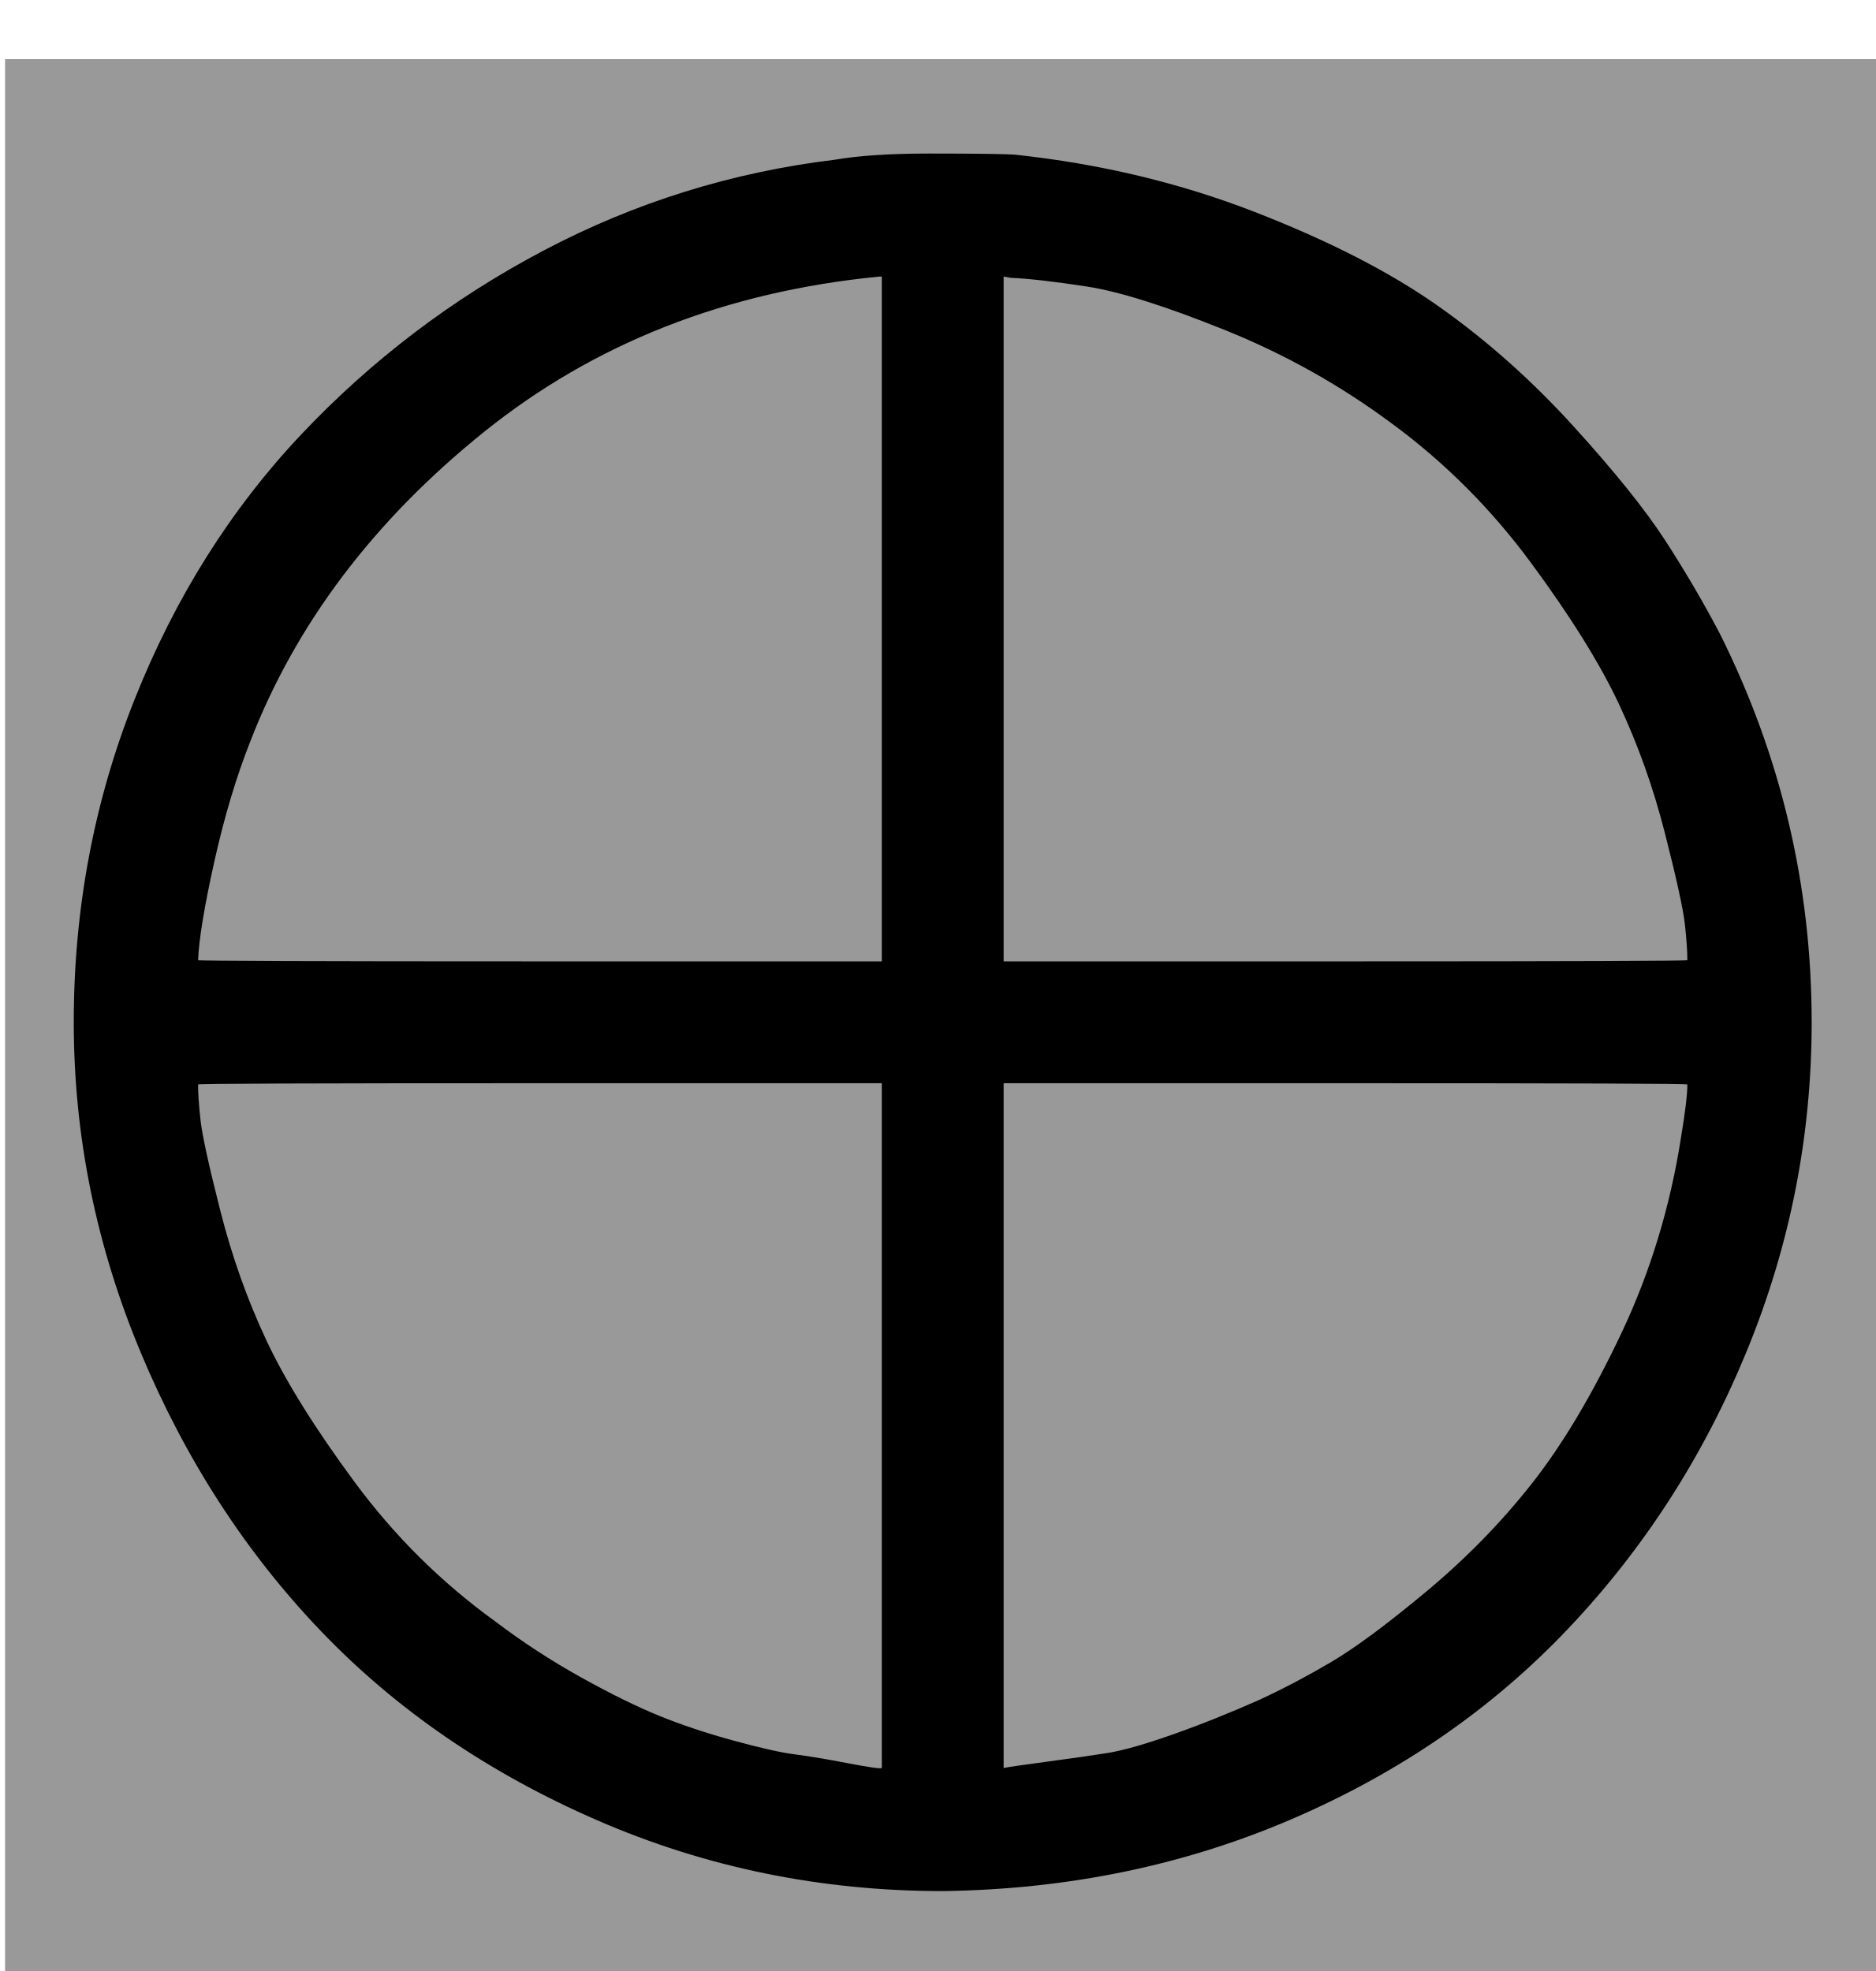
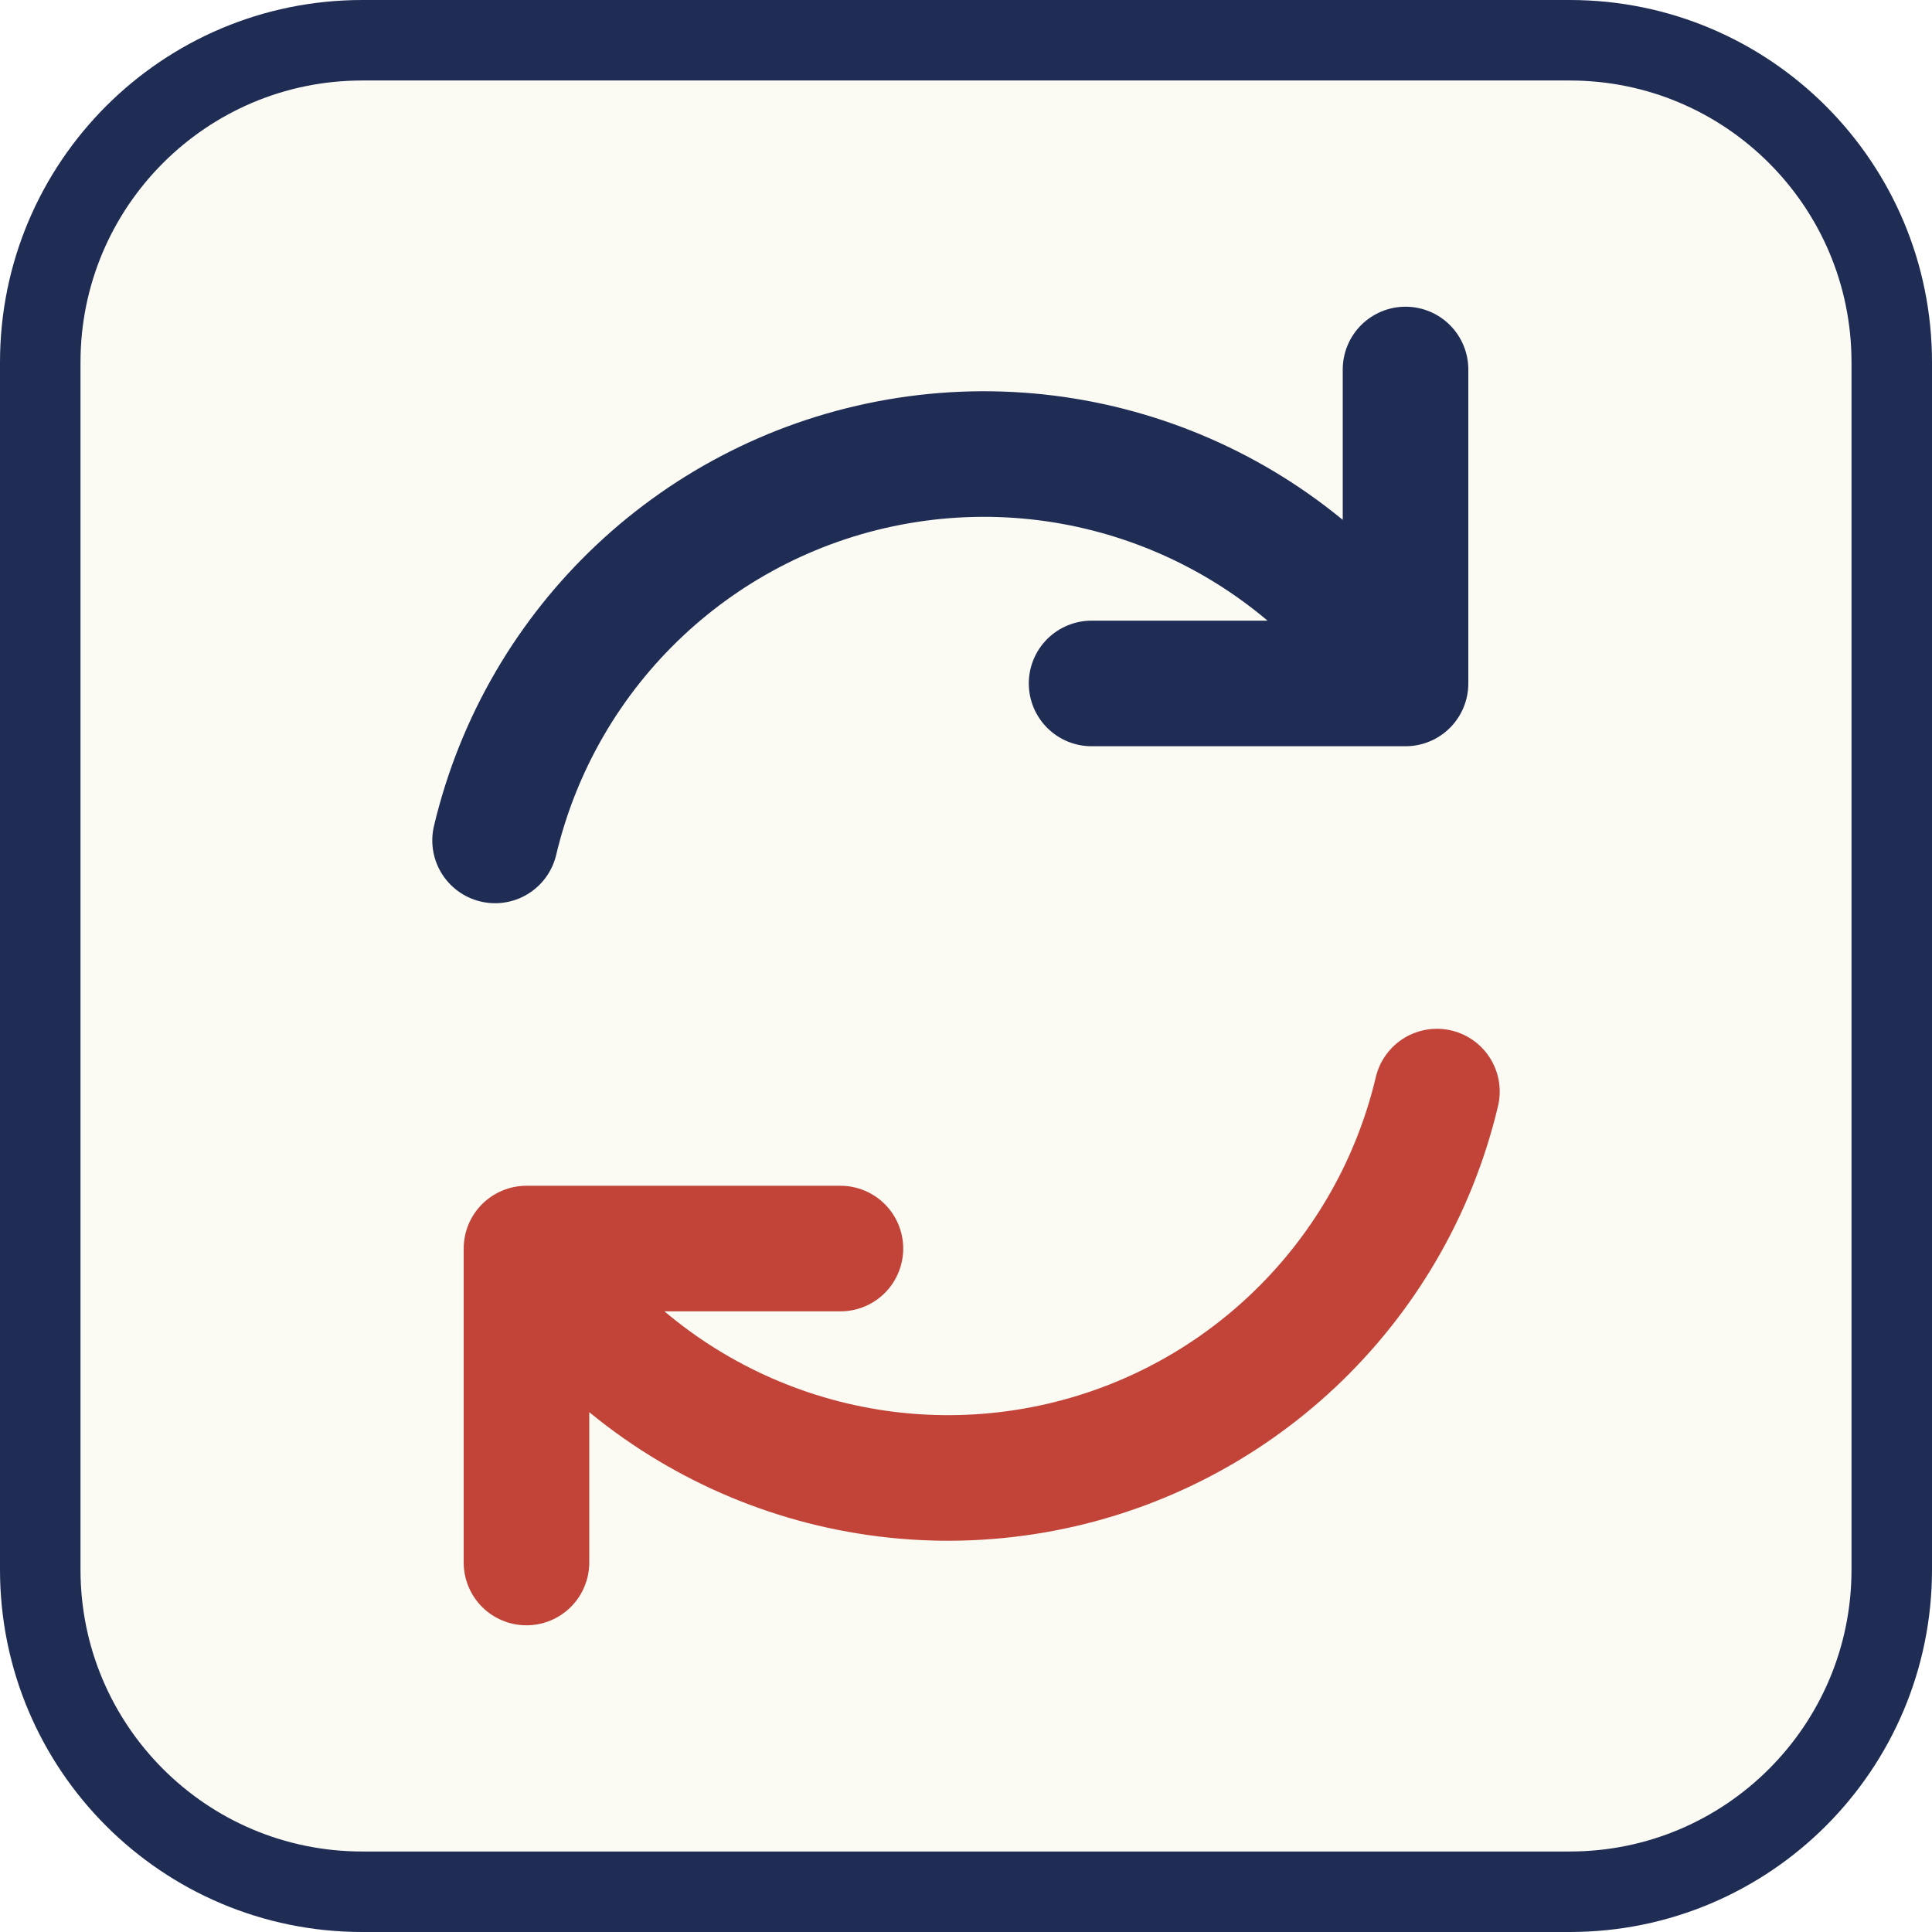
- <svg xmlns="http://www.w3.org/2000/svg" xmlns:xlink="http://www.w3.org/1999/xlink" width="27.312px" height="28.704px" viewBox="0 -1586 1509 1586" aria-hidden="true" style="" version="1.1" id="svg32">
-   <defs id="defs6">
-     <linearGradient id="linearGradient1468">
-       <stop style="stop-color:#afa0c1;stop-opacity:1;" offset="0" id="stop1466" />
-     </linearGradient>
-     <color-profile name="Blue" xlink:href="file:///usr/share/color/icc/colord/Bluish.icc" id="color-profile166" />
-     <path id="MJX-11-TEX-I-1D434" d="M208 74Q208 50 254 46Q272 46 272 35Q272 34 270 22Q267 8 264 4T251 0Q249 0 239 0T205 1T141 2Q70 2 50 0H42Q35 7 35 11Q37 38 48 46H62Q132 49 164 96Q170 102 345 401T523 704Q530 716 547 716H555H572Q578 707 578 706L606 383Q634 60 636 57Q641 46 701 46Q726 46 726 36Q726 34 723 22Q720 7 718 4T704 0Q701 0 690 0T651 1T578 2Q484 2 455 0H443Q437 6 437 9T439 27Q443 40 445 43L449 46H469Q523 49 533 63L521 213H283L249 155Q208 86 208 74ZM516 260Q516 271 504 416T490 562L463 519Q447 492 400 412L310 260L413 259Q516 259 516 260Z" />
-     <path id="MJX-11-TEX-I-1D435" d="M231 637Q204 637 199 638T194 649Q194 676 205 682Q206 683 335 683Q594 683 608 681Q671 671 713 636T756 544Q756 480 698 429T565 360L555 357Q619 348 660 311T702 219Q702 146 630 78T453 1Q446 0 242 0Q42 0 39 2Q35 5 35 10Q35 17 37 24Q42 43 47 45Q51 46 62 46H68Q95 46 128 49Q142 52 147 61Q150 65 219 339T288 628Q288 635 231 637ZM649 544Q649 574 634 600T585 634Q578 636 493 637Q473 637 451 637T416 636H403Q388 635 384 626Q382 622 352 506Q352 503 351 500L320 374H401Q482 374 494 376Q554 386 601 434T649 544ZM595 229Q595 273 572 302T512 336Q506 337 429 337Q311 337 310 336Q310 334 293 263T258 122L240 52Q240 48 252 48T333 46Q422 46 429 47Q491 54 543 105T595 229Z" />
-     <path id="MJX-11-TEX-S4-2192" d="M56 237T56 250T70 270H835Q719 357 692 493Q692 494 692 496T691 499Q691 511 708 511H711Q720 511 723 510T729 506T732 497T735 481T743 456Q765 389 816 336T935 261Q944 258 944 250Q944 244 939 241T915 231T877 212Q836 186 806 152T761 85T740 35T732 4Q730 -6 727 -8T711 -11Q691 -11 691 0Q691 7 696 25Q728 151 835 230H70Q56 237 56 250Z" />
-     <path id="MJX-11-TEX-S4-2212" d="M84 237T84 250T98 270H679Q694 262 694 250T679 230H98Q84 237 84 250Z" />
-   </defs>
-   <g id="layer1" style="display:inline">
-     <rect id="rect649" width="1510.086" height="1540.223" x="4.031" y="-1538.416" style="stroke-width:55.254;fill-opacity:1;fill:#999999;stroke-miterlimit:4;stroke-dasharray:none" />
-     <g stroke="currentColor" fill="currentColor" stroke-width="0" transform="matrix(1.000098,0,0,-1.000098,3.294894,-513.3536)" id="g11">
-       <g data-mml-node="math" id="g9">
-         <g data-mml-node="mo" id="g7">
-           <path id="use5" d="m 668,944 q 29,5 76,5 59,0 70,-1 102,-11 192,-46 90,-35 148,-76 58,-41 108,-96 50,-55 74,-92 24,-37 44,-75 74,-148 74,-313 0,-137 -52,-264 -52,-127 -144,-224 -92,-97 -222,-153 -130,-56 -281,-58 -147,0 -278,57 -131,57 -222,152 -91,95 -145,224 -54,129 -54,266 0,137 49,260 49,123 134,213 85,90 195,148 110,58 234,73 z m 38,-645 v 551 h -2 Q 519,832 386,725 253,618 198,476 q -17,-43 -29,-97 -12,-54 -13,-79 0,-1 275,-1 z m 410,433 q -62,46 -134,75 -72,29 -111,35 -39,6 -61,7 l -6,1 V 299 h 275 q 275,0 275,1 0,11 -2,29 -2,18 -16,73 -14,55 -37,104 -23,49 -71,114 -48,65 -112,112 z M 706,-350 V 201 H 431 q -275,0 -275,-1 0,-11 2,-29 2,-18 16,-73 14,-55 37,-104 23,-49 71,-114 48,-65 113,-112 33,-25 69,-45 36,-20 63,-31 27,-11 60,-20 33,-9 49,-11 16,-2 42,-7 26,-5 28,-4 z m 648,550 q 0,1 -275,1 H 804 v -551 q 4,1 34,5 30,4 49,7 19,3 53,15 34,12 70,28 28,13 57,30 29,17 77,57 48,40 85,87 37,47 72,121 35,74 48,158 5,30 5,42 z" />
-         </g>
-       </g>
-     </g>
+ <svg xmlns="http://www.w3.org/2000/svg" width="24" height="24" viewBox="0 0 24 24">
+   <rect x="0.5" y="0.5" width="23" height="23" rx="4" fill="#FBFAF3" stroke="#1F2D55" stroke-width="1" />
+   <g transform="translate(12 12) scale(0.78) translate(-12 -12)">
+     <path d="M4.5 10 A8 8 0 0 1 19 7.5 M19 2.5 V7.5 H14" fill="none" stroke="#1F2D55" stroke-width="2" stroke-linecap="round" stroke-linejoin="round" />
+     <path d="M19.5 14 A8 8 0 0 1 5 16.5 M5 21.5 V16.5 H10" fill="none" stroke="#C24438" stroke-width="2" stroke-linecap="round" stroke-linejoin="round" />
  </g>
</svg>
